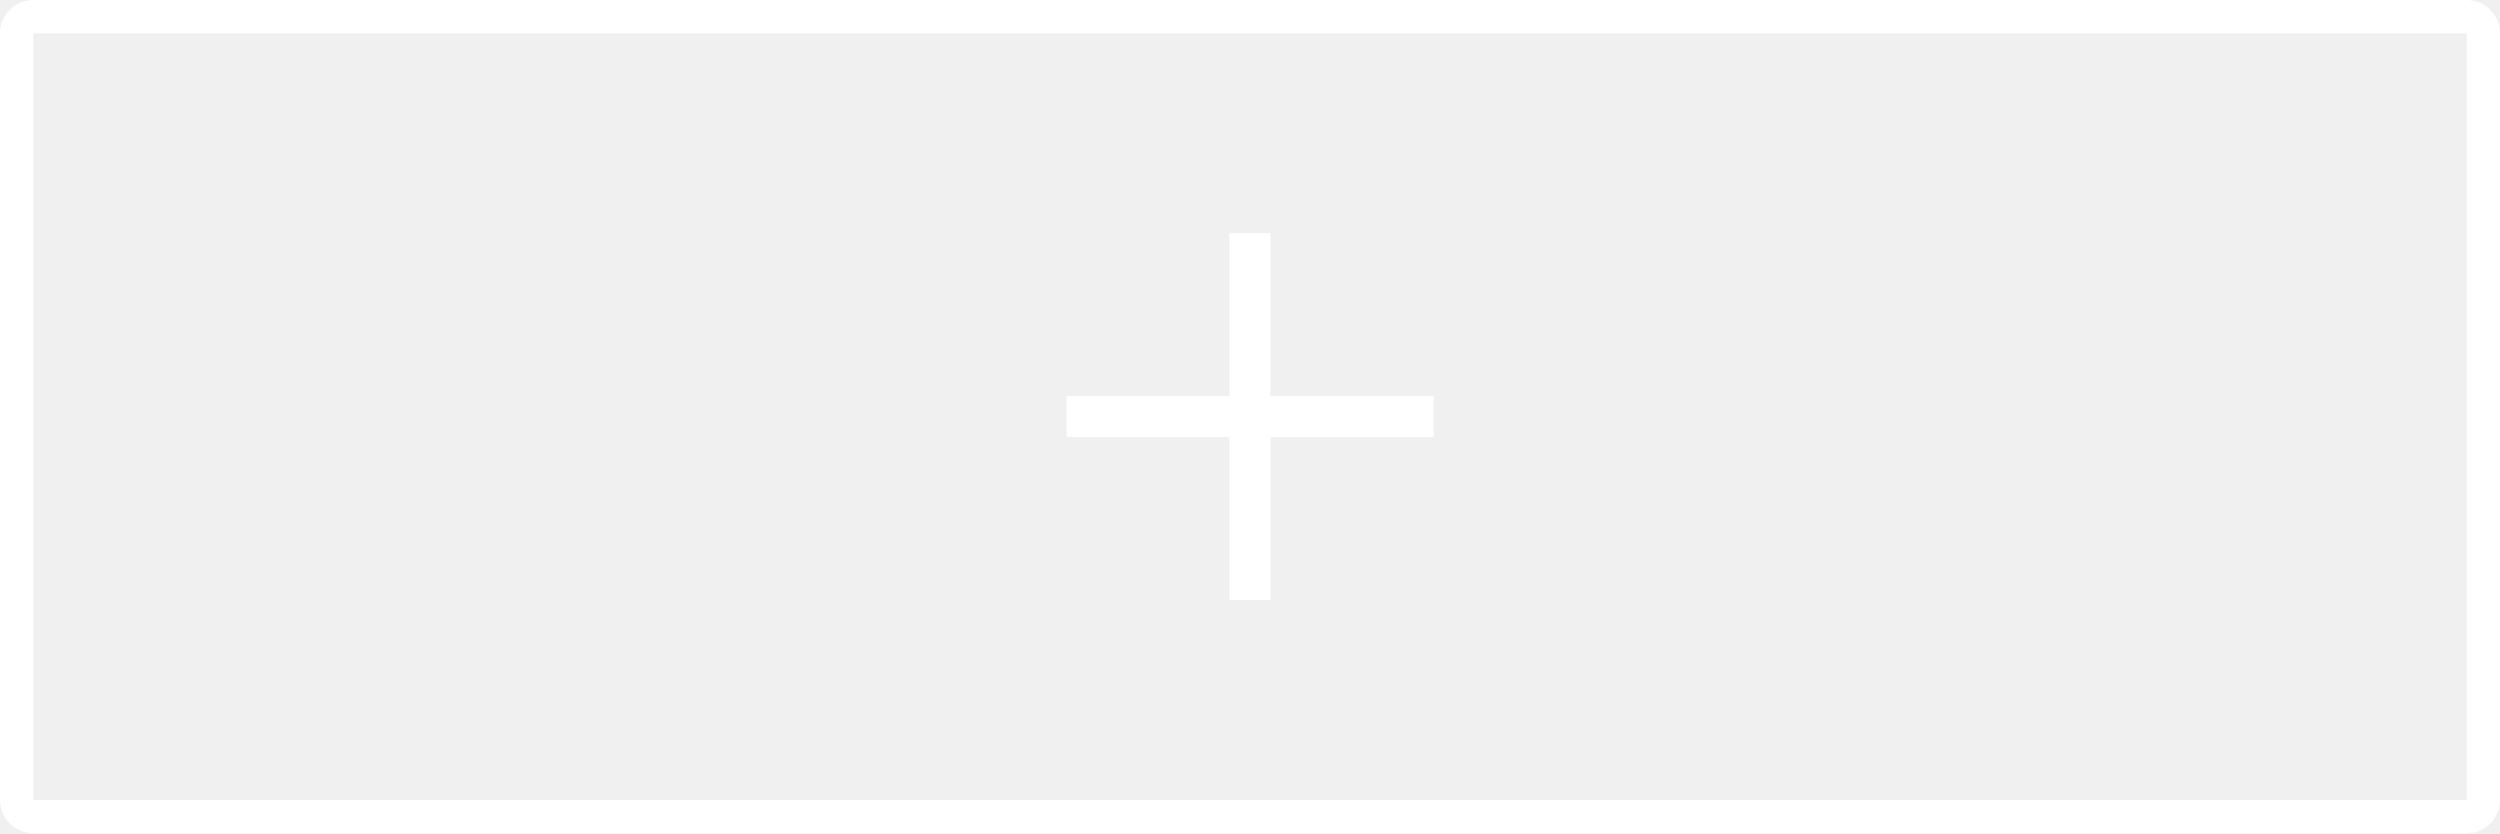
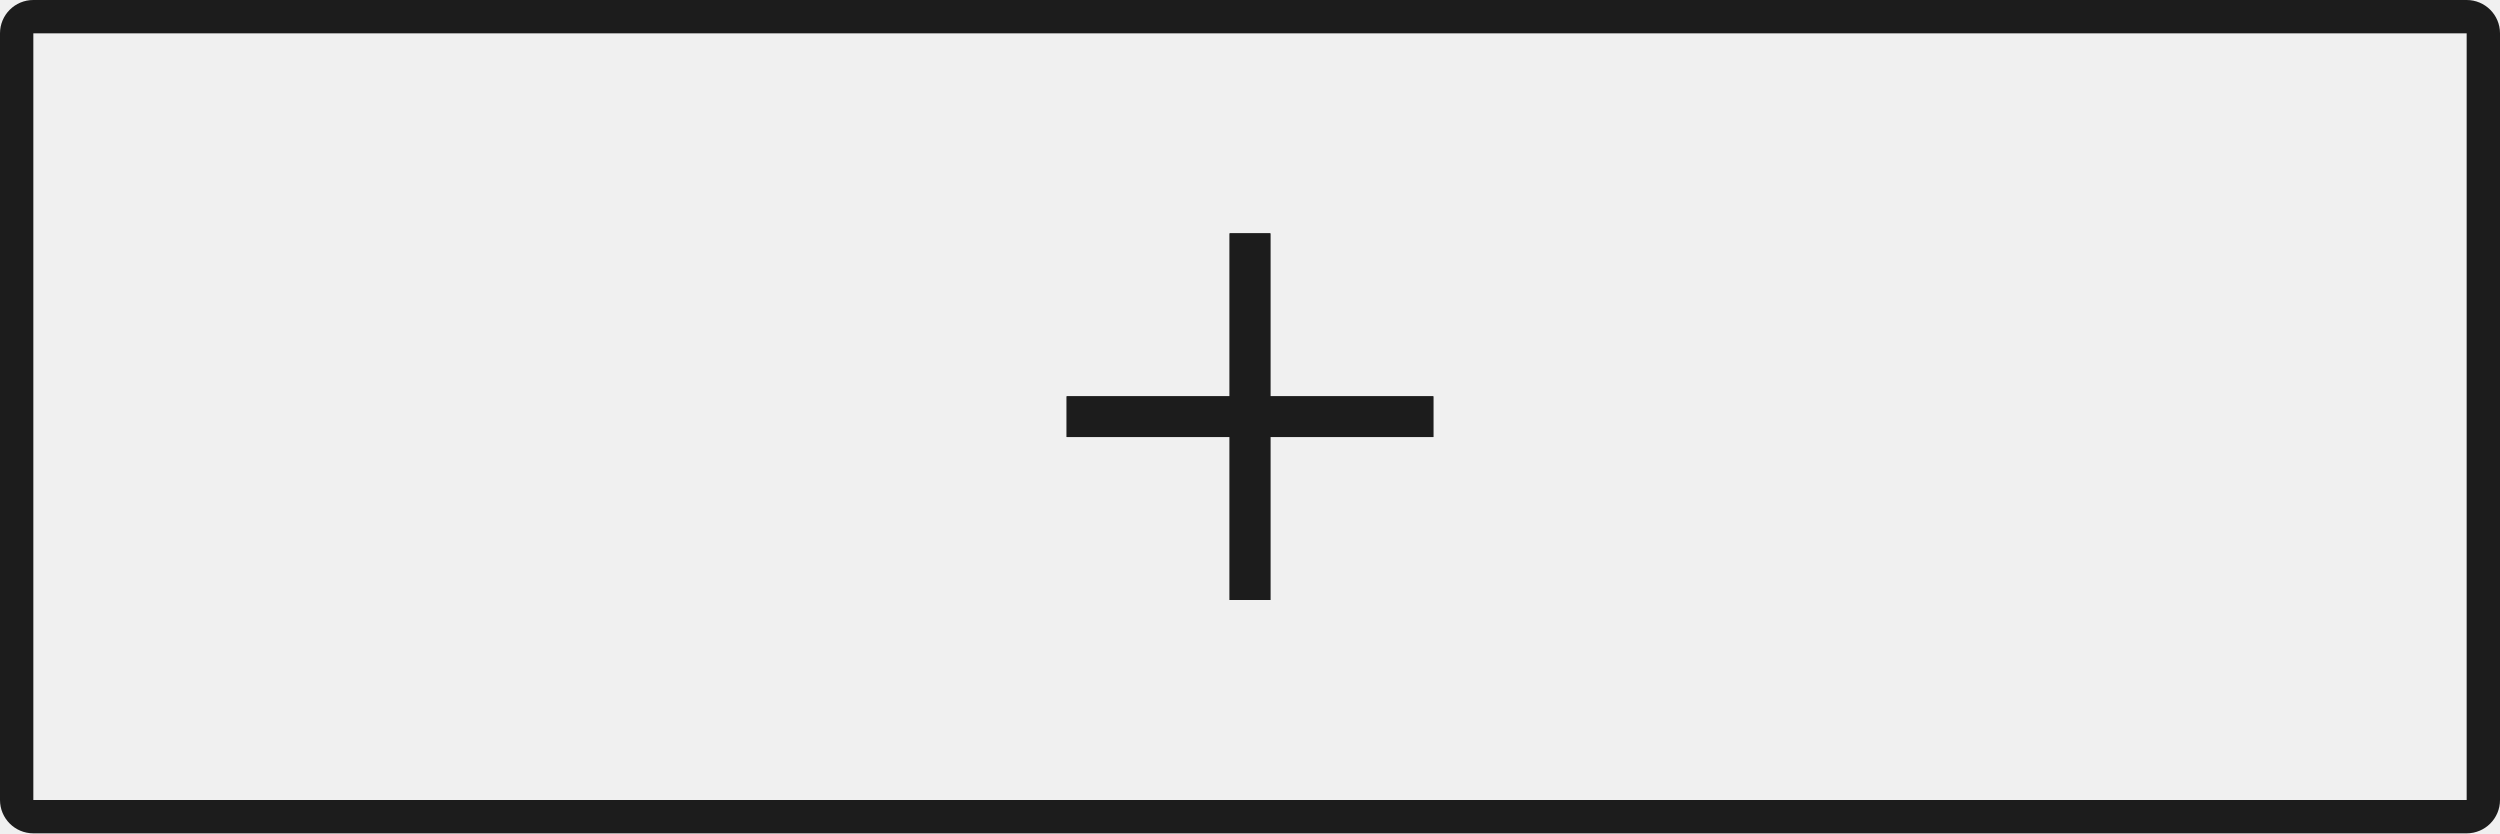
<svg xmlns="http://www.w3.org/2000/svg" width="150" height="50" viewBox="0 0 150 50" fill="none">
-   <path d="M86 23.778H76.222V14H73.778V23.778H64V26.222H73.778V36H76.222V26.222H86V23.778Z" fill="white" />
-   <path fill-rule="evenodd" clip-rule="evenodd" d="M86 23.778H76.222V14H73.778V23.778H64V26.222H73.778V36H76.222V26.222H86V23.778Z" fill="white" />
-   <path fill-rule="evenodd" clip-rule="evenodd" d="M0 2C0 0.895 0.895 0 2 0H148C149.105 0 150 0.895 150 2V48C150 49.105 149.105 50 148 50H2C0.895 50 0 49.105 0 48V2ZM2 48L2 2H148V48H2Z" fill="white" />
+   <path d="M86 23.778H76.222V14H73.778V23.778H64V26.222H73.778V36H76.222V26.222H86V23.778Z" fill="#1C1C1C" />
+   <path fill-rule="evenodd" clip-rule="evenodd" d="M86 23.778H76.222V14H73.778V23.778H64V26.222H73.778V36H76.222V26.222H86V23.778Z" fill="#1C1C1C" />
+   <path fill-rule="evenodd" clip-rule="evenodd" d="M0 2C0 0.895 0.895 0 2 0H148C149.105 0 150 0.895 150 2V48C150 49.105 149.105 50 148 50H2C0.895 50 0 49.105 0 48V2ZM2 48V2H148V48H2Z" fill="#1C1C1C" />
</svg>
